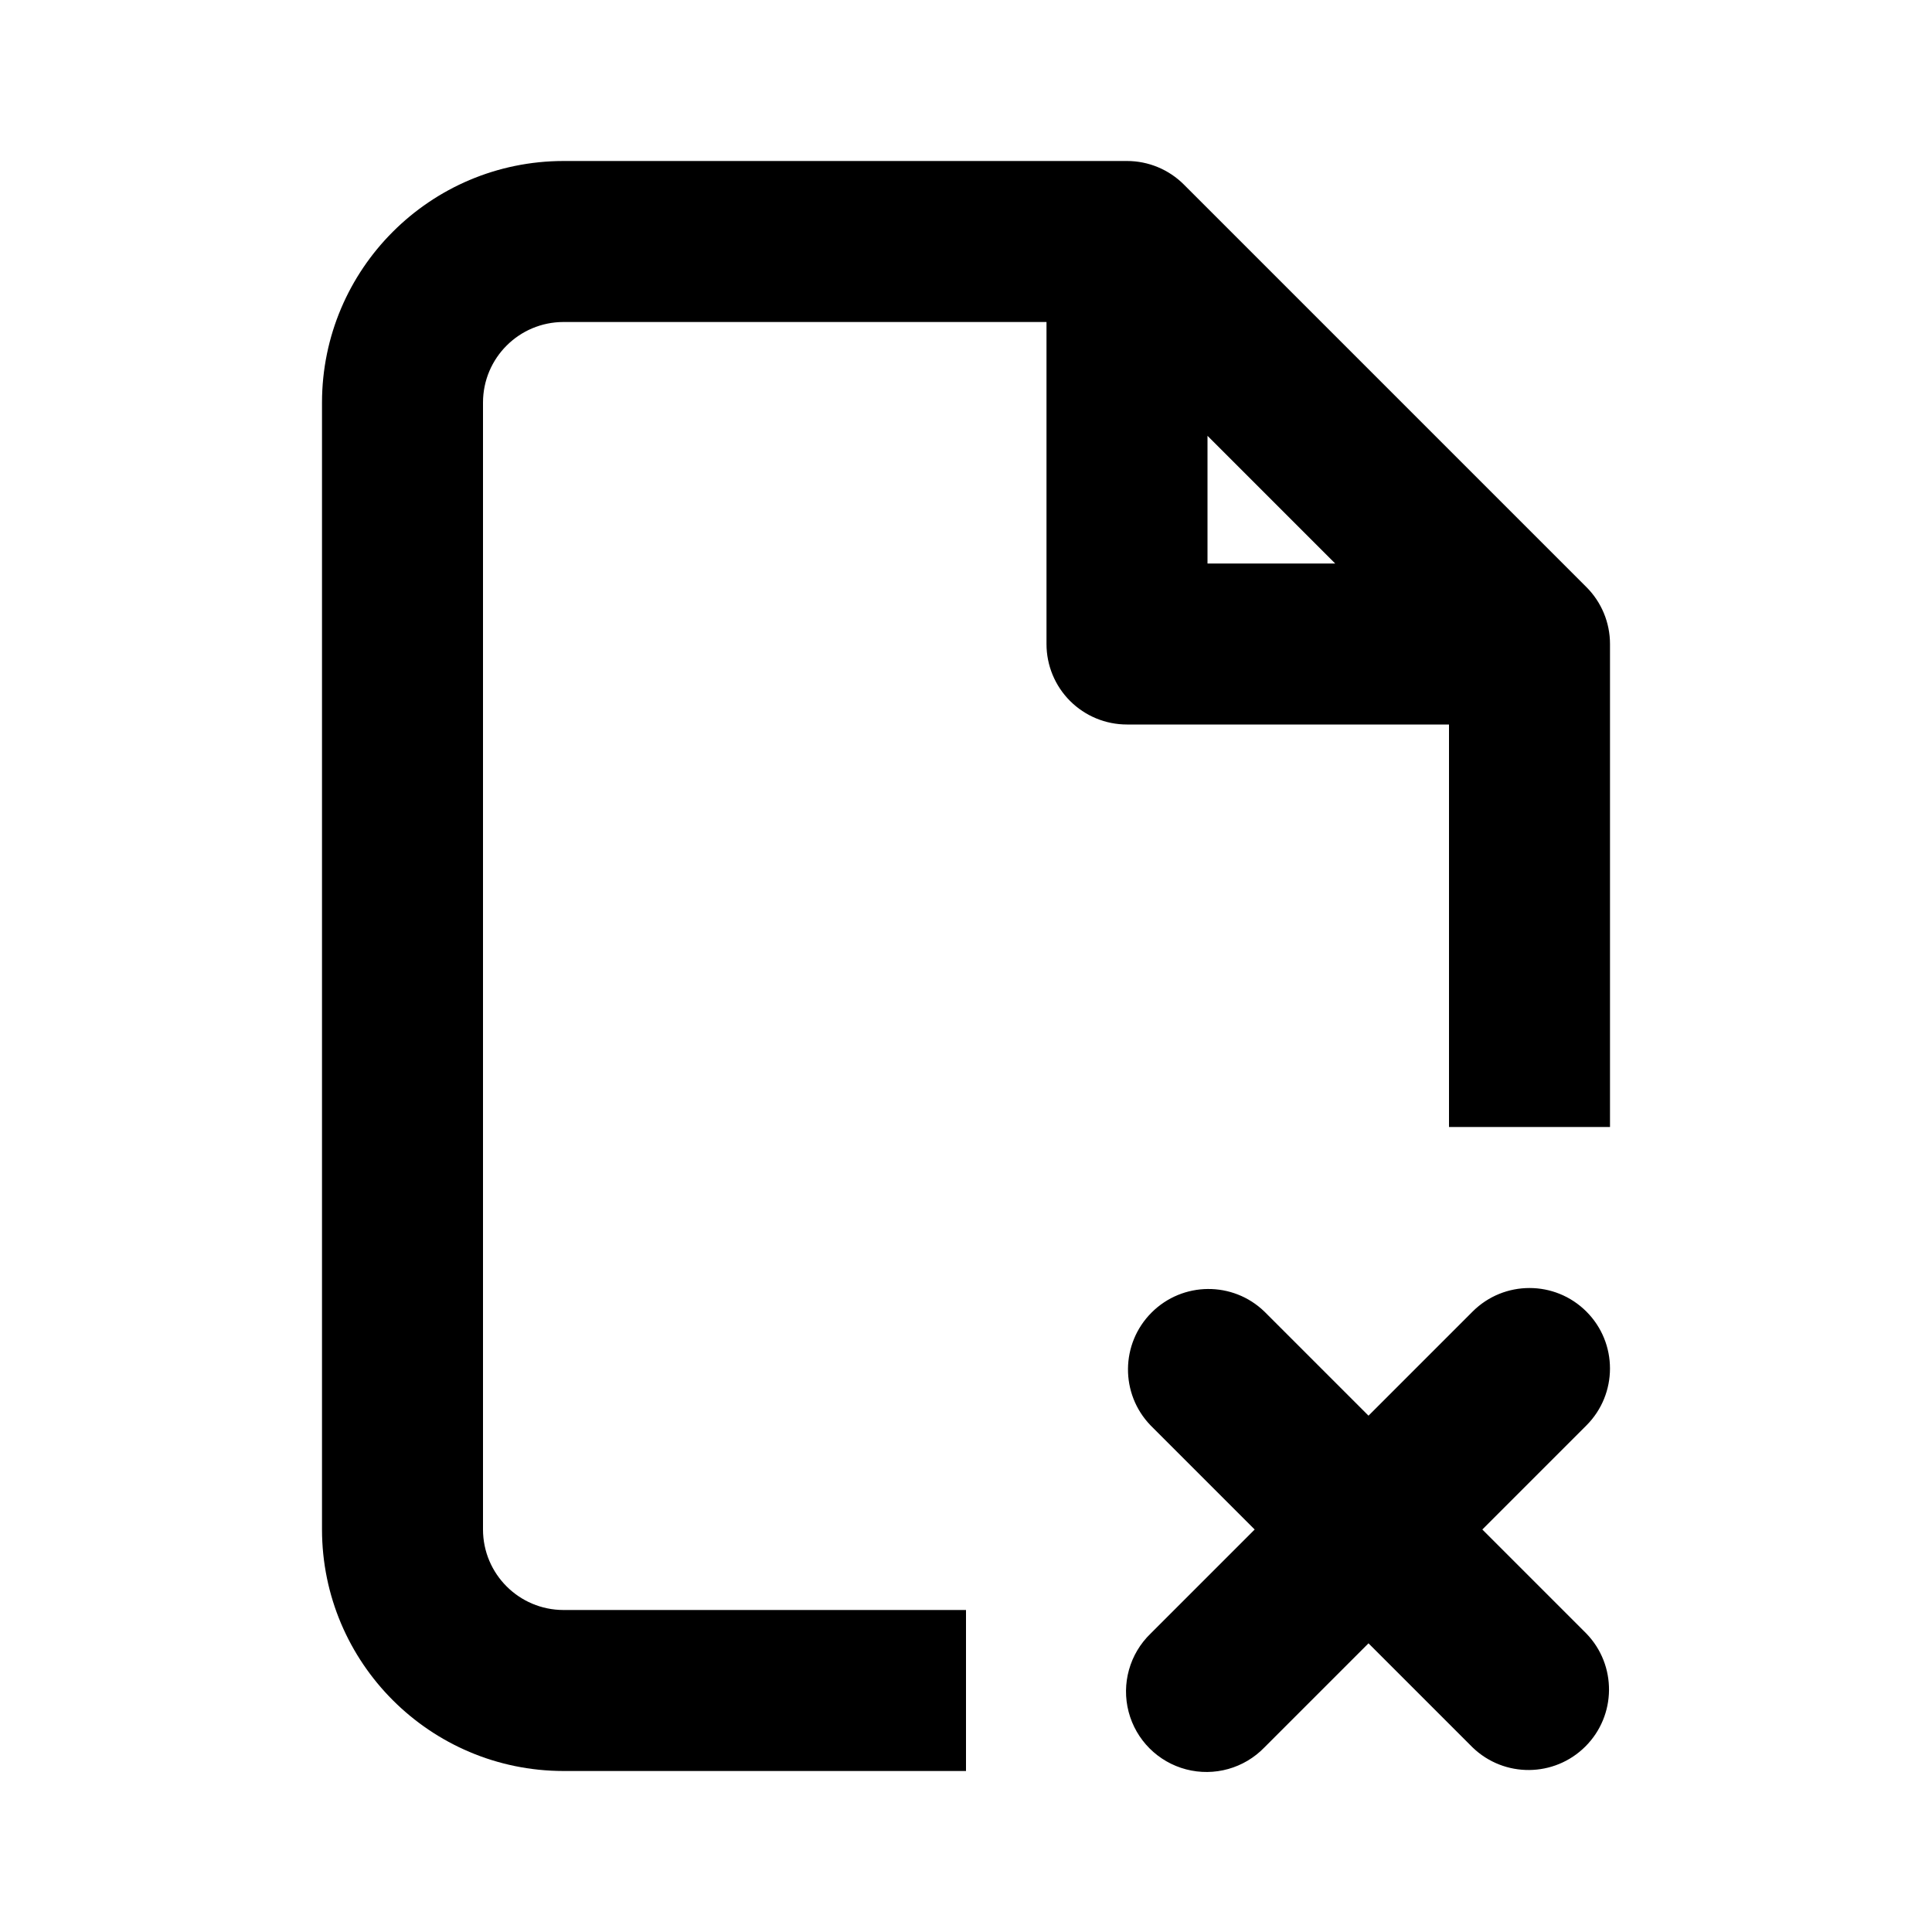
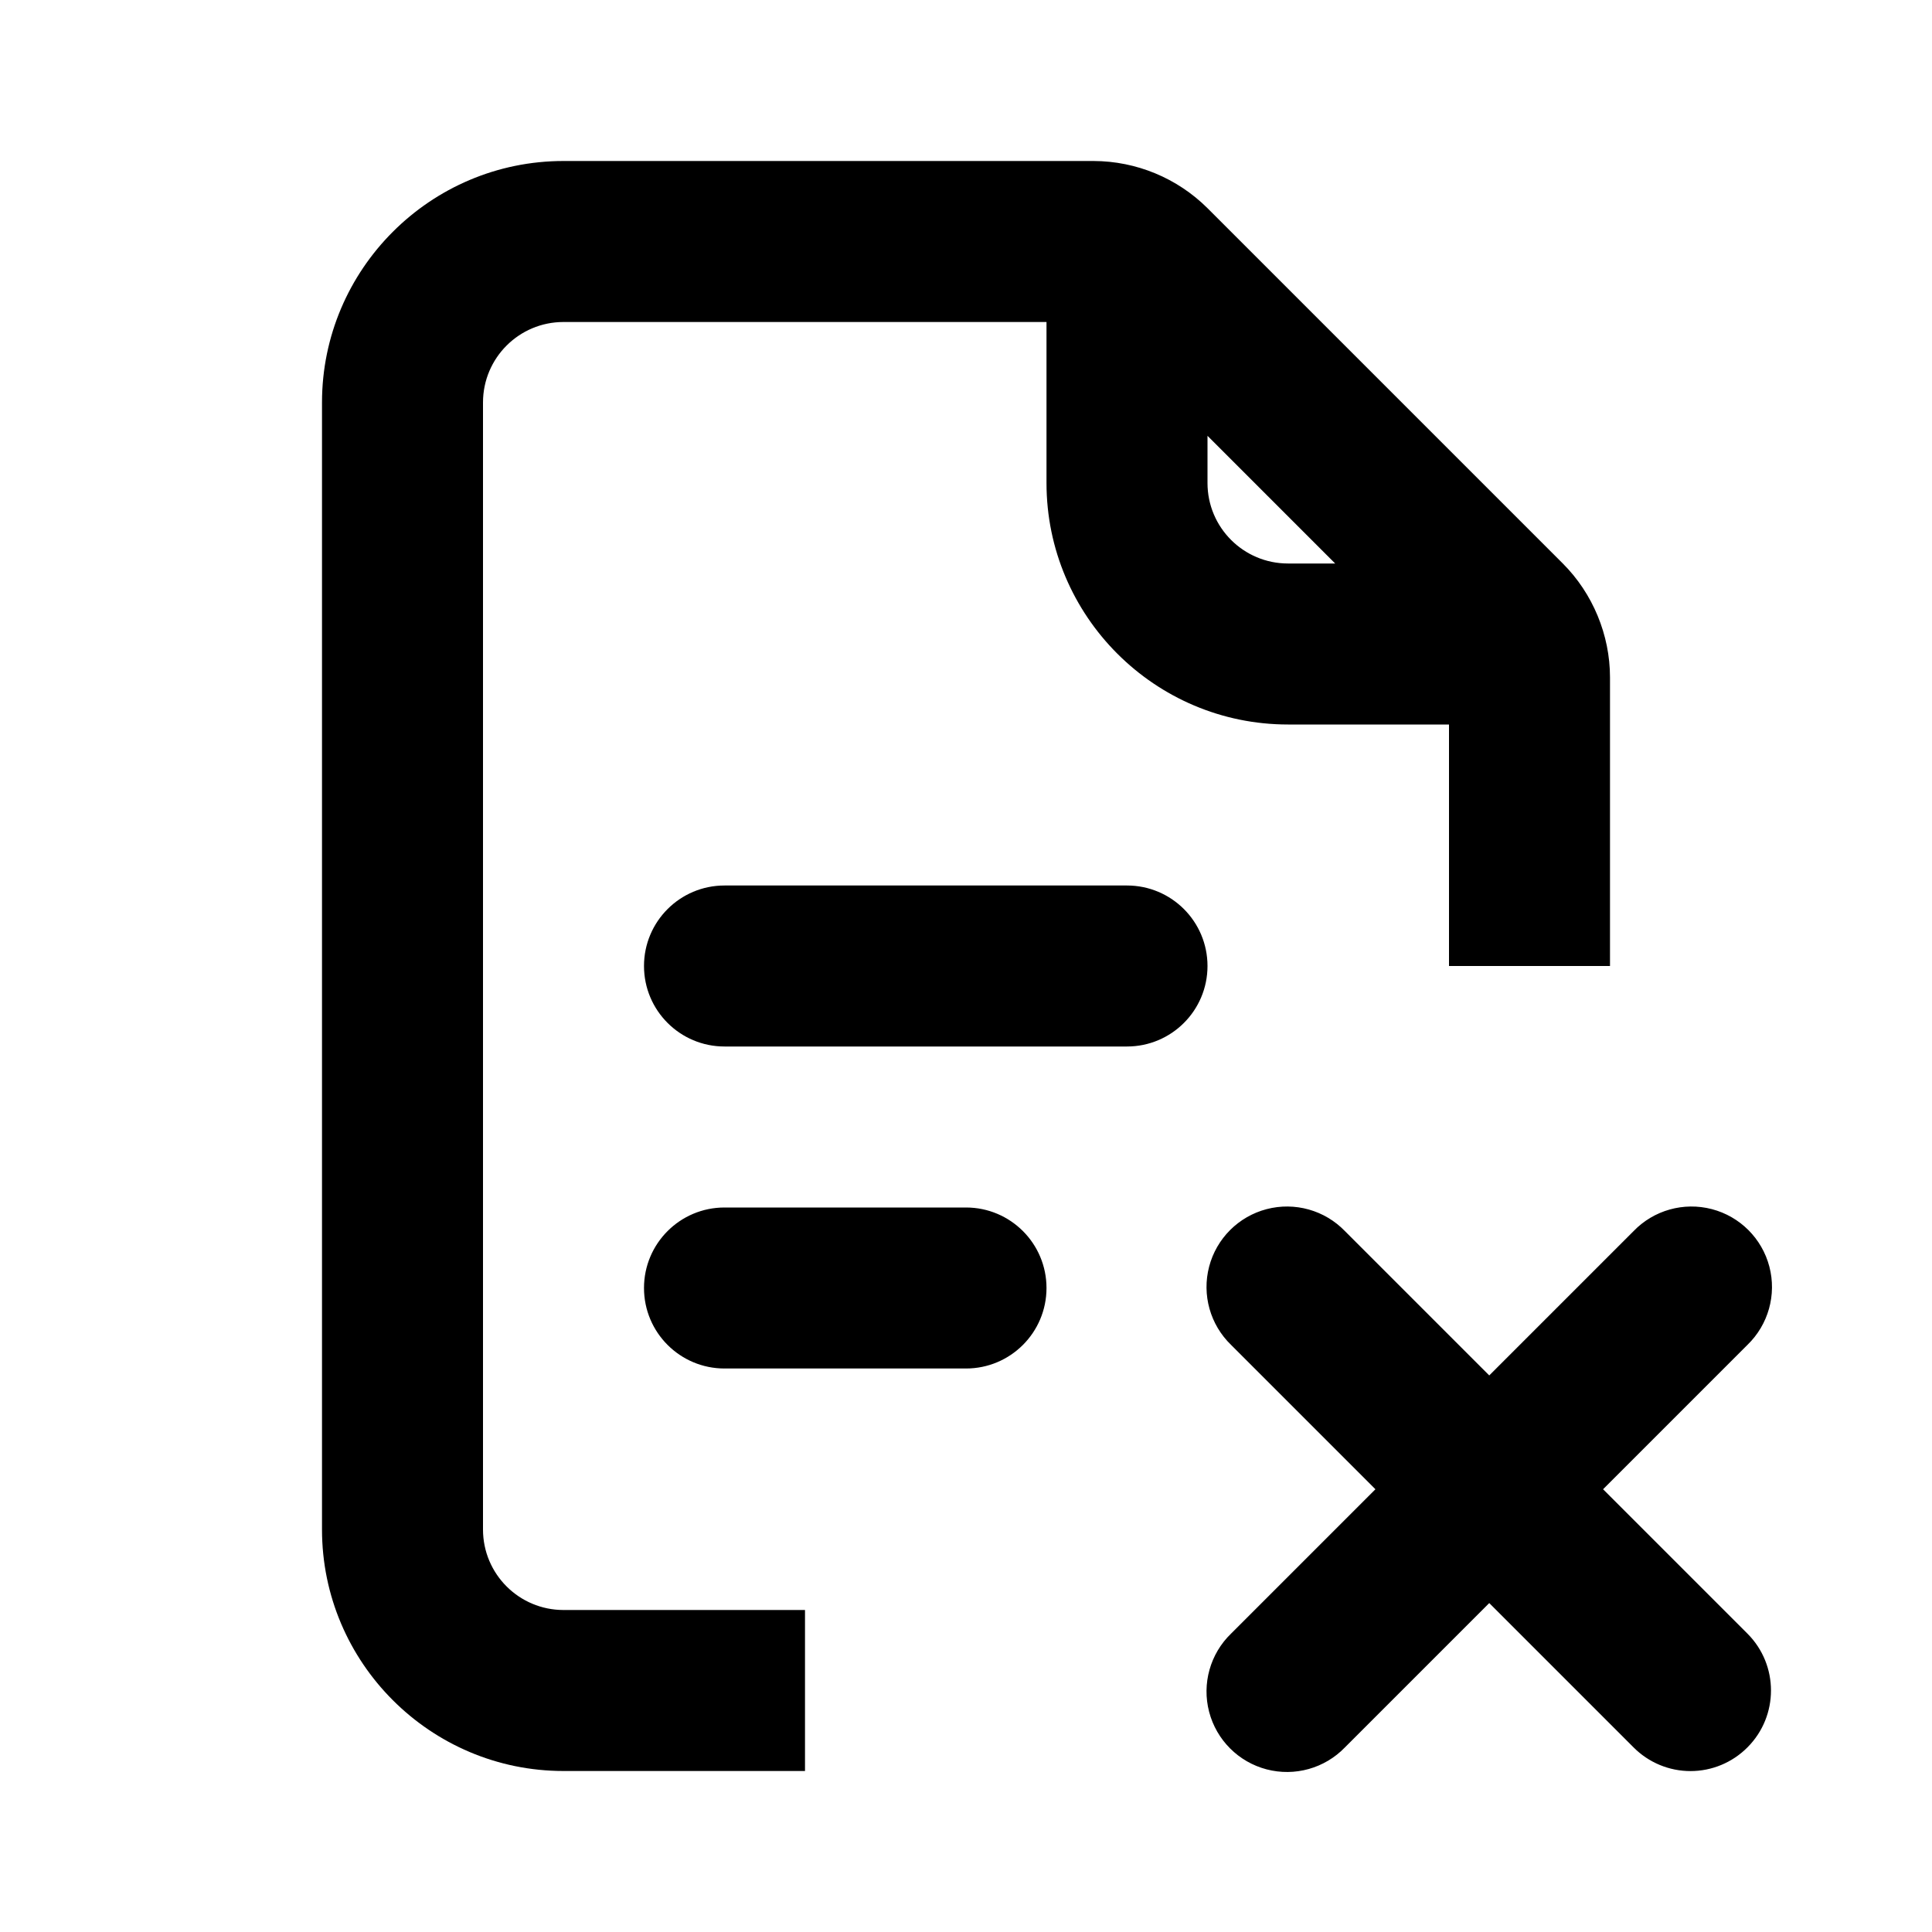
- <svg xmlns="http://www.w3.org/2000/svg" width="24" height="24" viewBox="0 0 24 24">
-   <g id="_12" data-name="12">
-     <g id="artboard-3" data-name="artboard">
-       <g id="artwork_copy_10-9" data-name="artwork copy 10">
-         <polygon points="15 5.414 15 7 16.586 7 15 5.414" fill="none" />
-         <g>
-           <path d="M19.707,7.293l-5-5A.999.999,0,0,0,14,2H7A3.003,3.003,0,0,0,4,5V19a3.003,3.003,0,0,0,3,3h5V20H7a1.001,1.001,0,0,1-1-1V5A1.001,1.001,0,0,1,7,4h6V8a.999.999,0,0,0,1,1h4v5h2V8A.999.999,0,0,0,19.707,7.293ZM15,7V5.414L16.586,7Z" />
-           <path d="M19.707,16.293a1.0 1,0,0,0-1.414,0L17,17.586l-1.293-1.293A1.0 1,0,0,0,14.293,17.707L15.586,19l-1.293,1.293A1.0 1,0,1,0,15.707,21.707L17,20.414l1.293,1.293A1.0 1,0,0,0,19.707,20.293L18.414,19l1.293-1.293A1.0 1,0,0,0,19.707,16.293Z" />
-         </g>
-       </g>
-     </g>
-   </g>
+ <svg xmlns="http://www.w3.org/2000/svg" viewBox="0 0 24 24">
+   <path d="M19.414 7 15 2.586A2.014 2.014 0 0 0 13.586 2H7C5.346 2 4 3.346 4 5v14c0 1.654 1.346 3 3 3h3v-2H7a1 1 0 0 1-1-1V5a1 1 0 0 1 1-1h6v2c0 1.654 1.346 3 3 3h2v3h2V8.414c0-.526-.214-1.042-.586-1.414ZM15 6v-.586L16.586 7H16a1 1 0 0 1-1-1Z" />
+   <path d="m20 18.586-.086-.086.086-.086 1.707-1.707a1 1 0 1 0-1.414-1.414l-.293.293-1.5 1.5-.5-.5-1.293-1.293a1 1 0 1 0-1.414 1.414l1.793 1.793-1.5 1.5-.293.293a1 1 0 1 0 1.414 1.414l1.793-1.793.885.885.615.615.293.293a.997.997 0 0 0 1.414 0 1 1 0 0 0 0-1.414L20 18.586ZM14 13H9a1 1 0 1 1 0-2h5a1 1 0 1 1 0 2ZM12 17H9a1 1 0 1 1 0-2h3a1 1 0 1 1 0 2Z" />
</svg>
